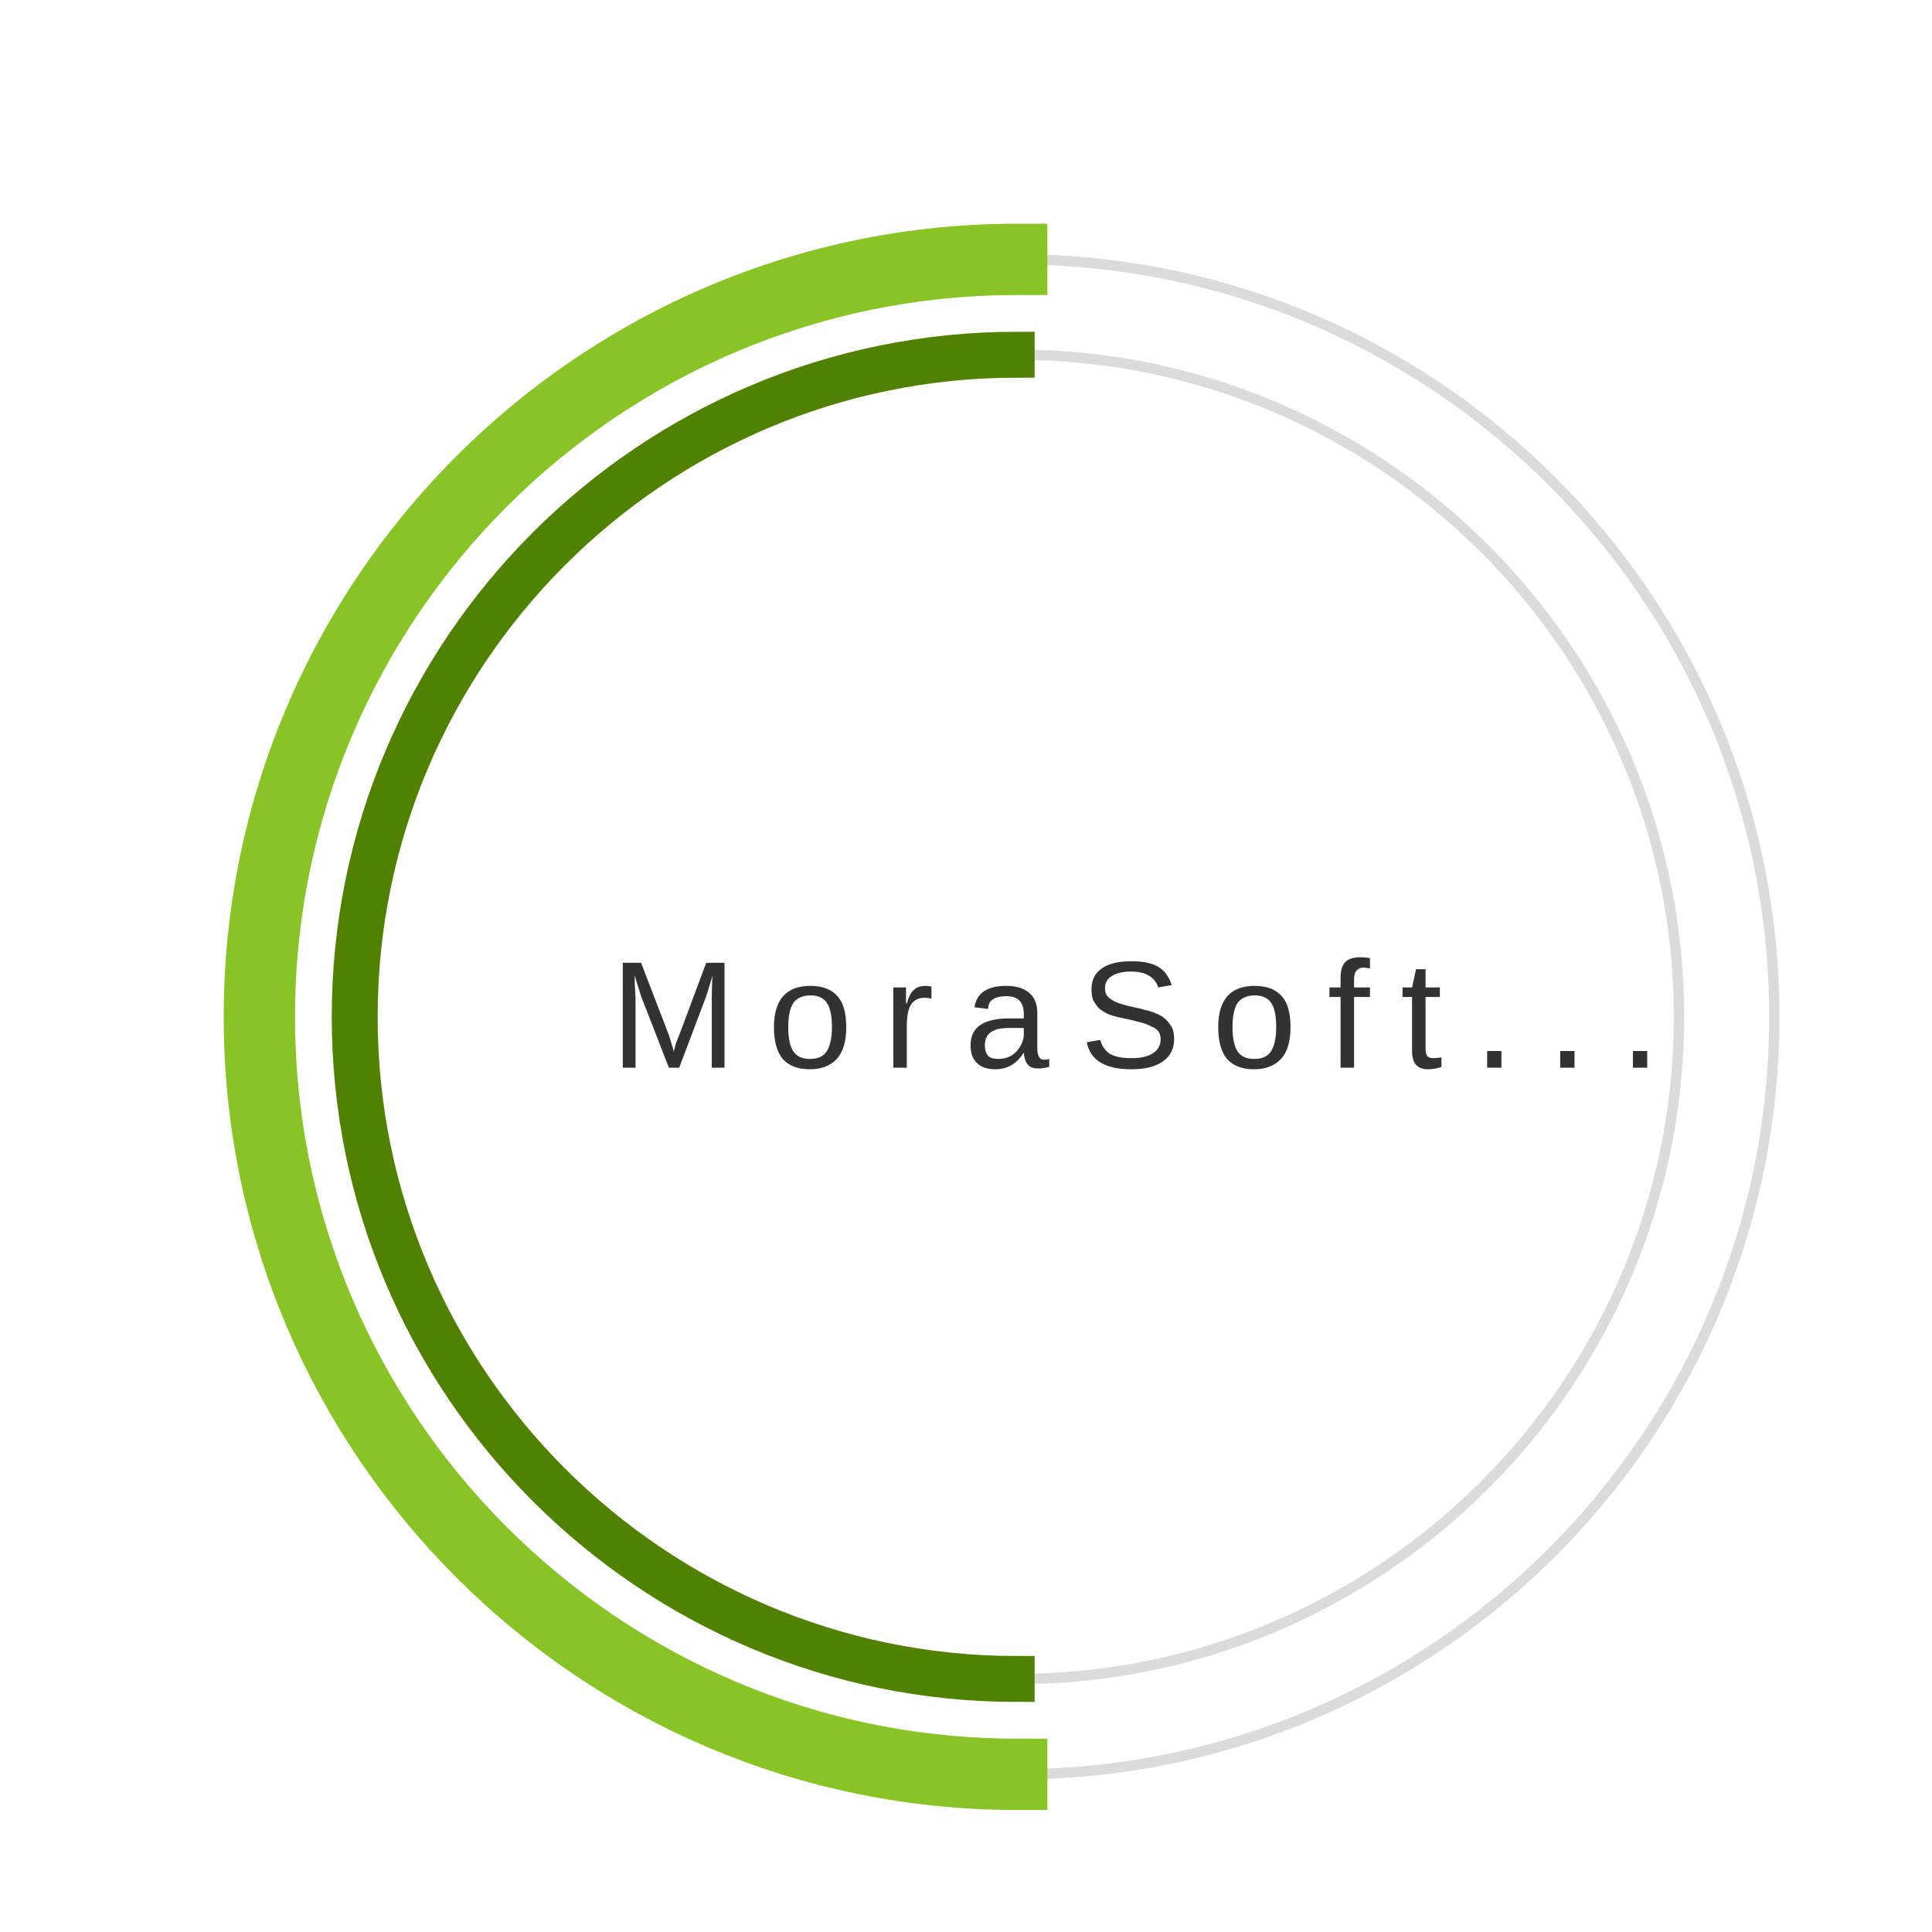
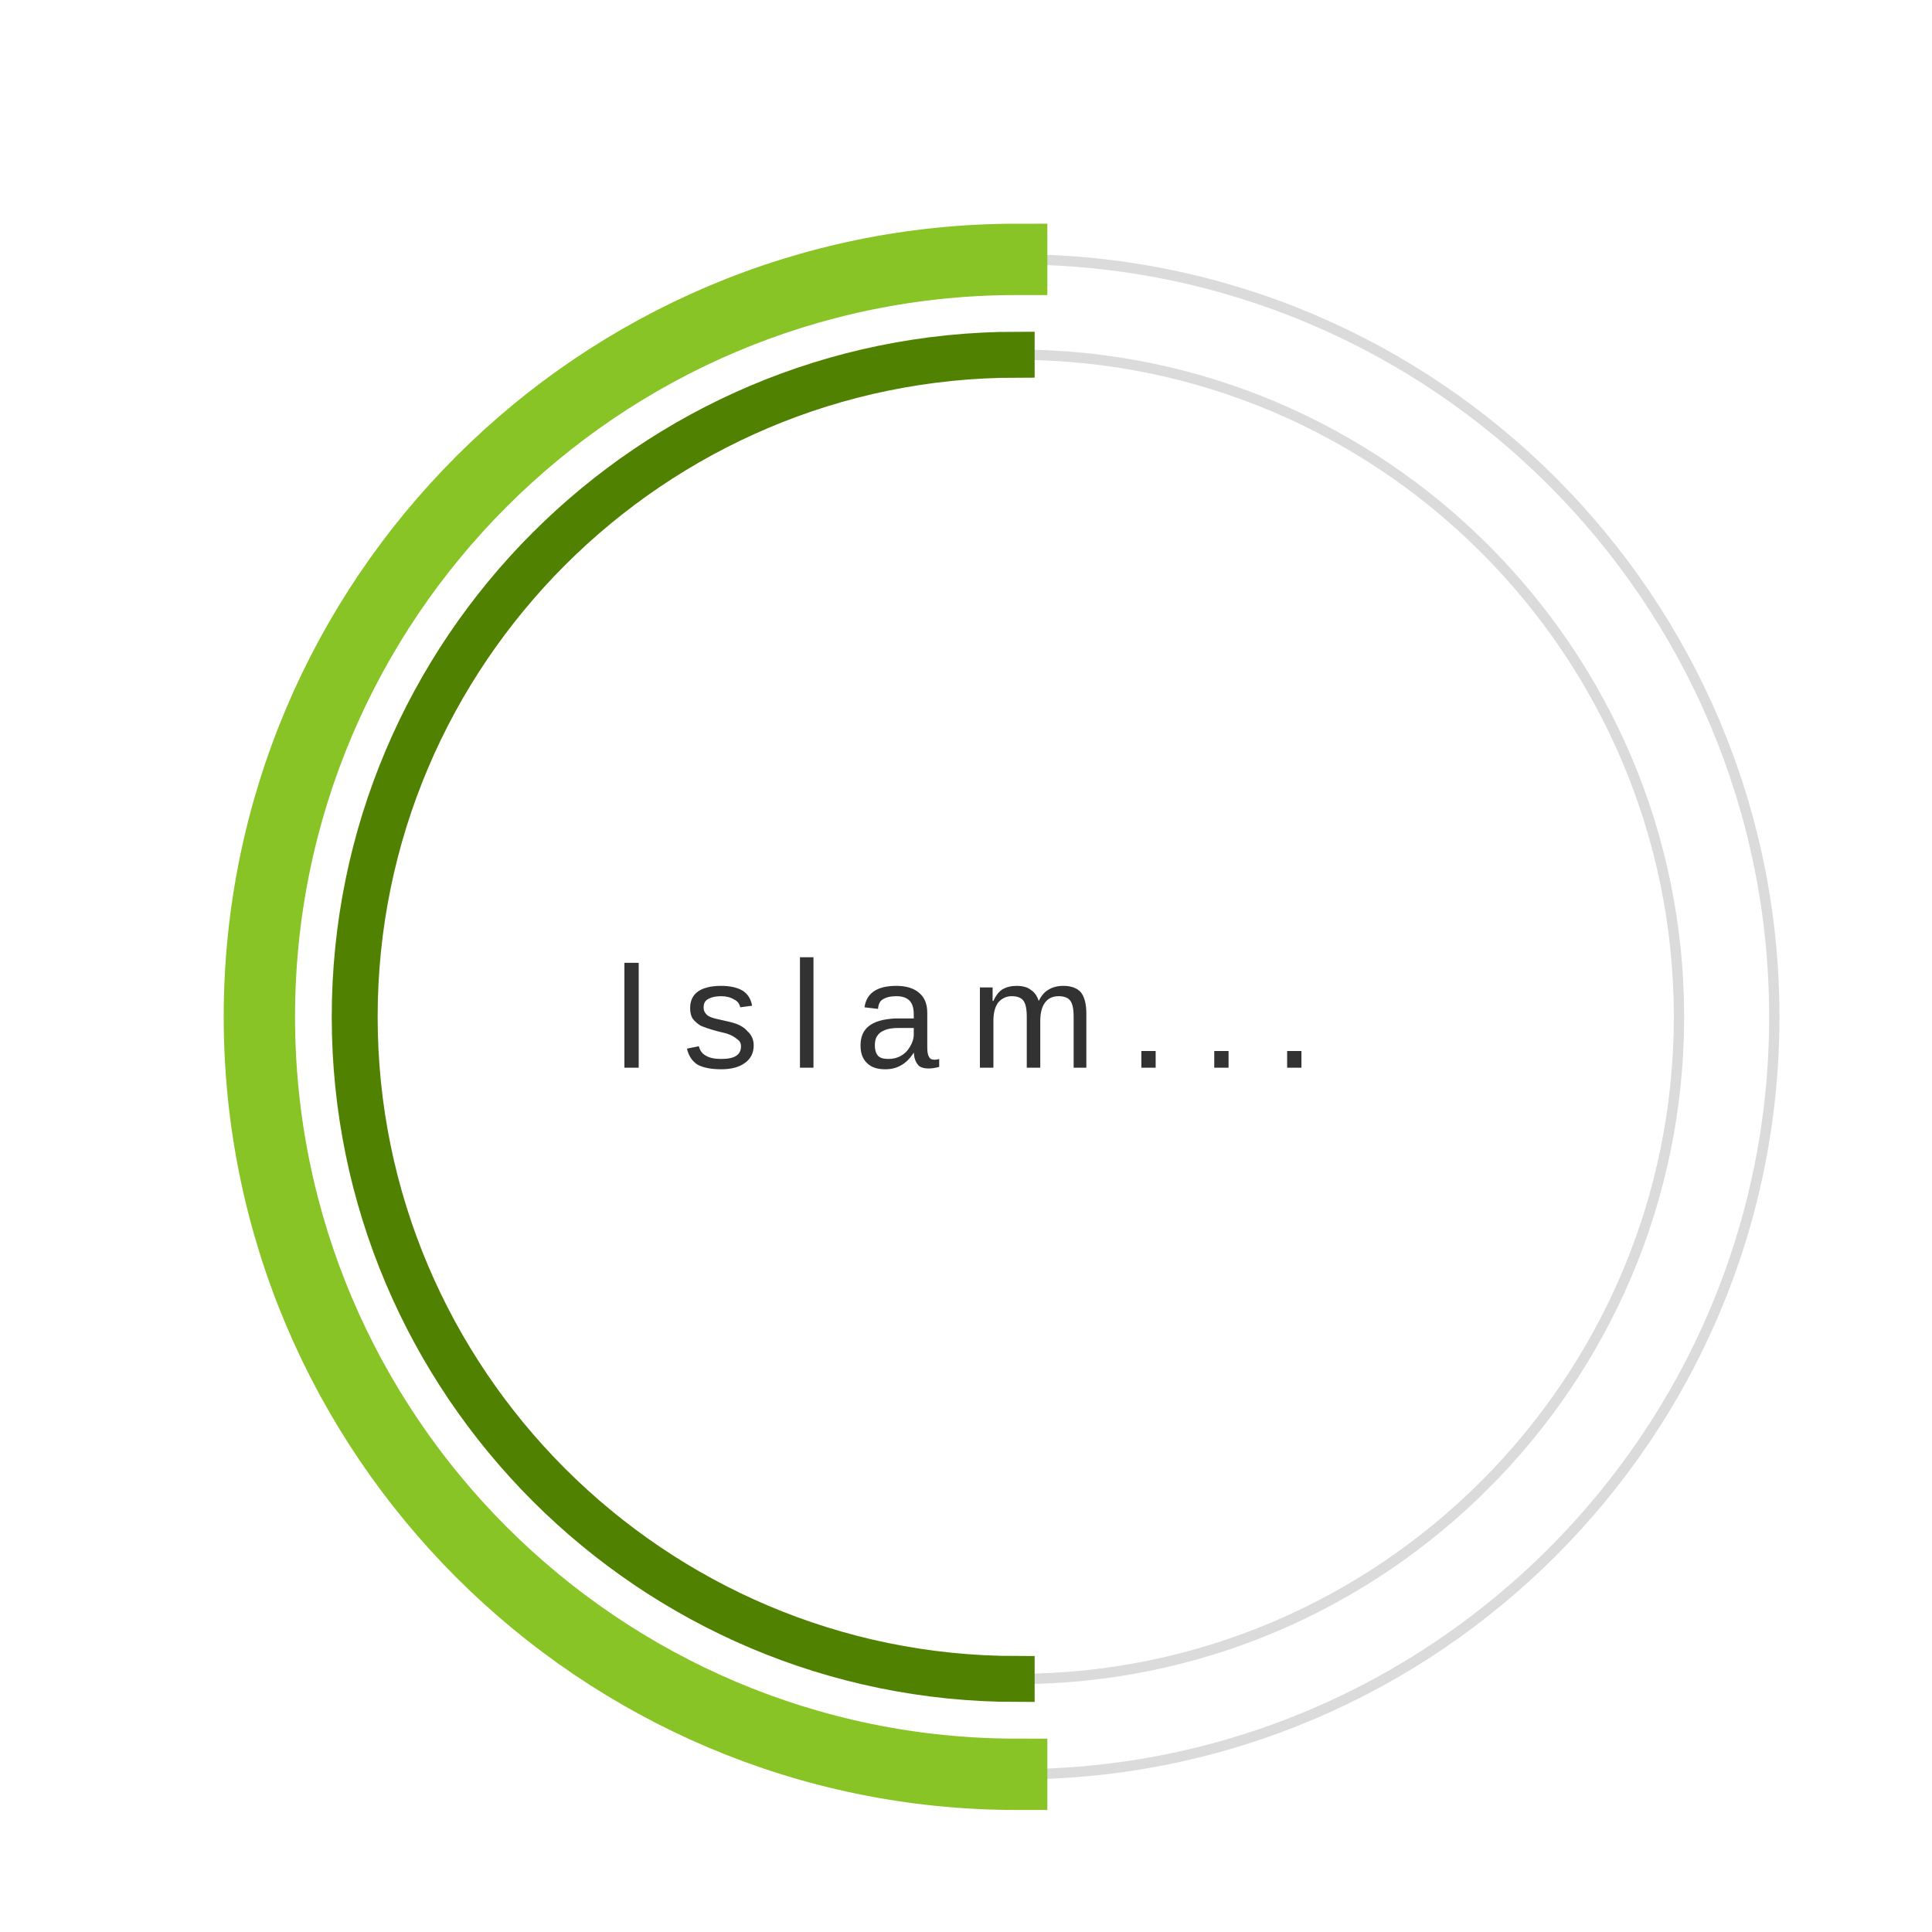
<svg xmlns="http://www.w3.org/2000/svg" version="1.1" id="dc-spinner" x="0px" y="0px" width="150" height="150" viewBox="0 0 38 38" preserveAspectRatio="xMinYMin meet">
-   <text x="12" y="21" font-family="arial" font-size="3px" style="letter-spacing:0.6" fill="#323232">MoraSoft...
+   <text x="12" y="21" font-family="arial" font-size="3px" style="letter-spacing:0.6" fill="#323232">Islam...
     <animate attributeName="opacity" values="0;1;0" dur="1.8s" repeatCount="indefinite" />
  </text>
  <path fill="#dbdbdb" d="M20,35c-8.271,0-15-6.729-15-15S11.729,5,20,5s15,6.729,15,15S28.271,35,20,35z M20,5.203     C11.841,5.203,5.203,11.841,5.203,20c0,8.159,6.638,14.797,14.797,14.797S34.797,28.159,34.797,20     C34.797,11.841,28.159,5.203,20,5.203z">
  </path>
  <path fill="#dbdbdb" d="M20,33.125c-7.237,0-13.125-5.888-13.125-13.125S12.763,6.875,20,6.875S33.125,12.763,33.125,20     S27.237,33.125,20,33.125z M20,7.078C12.875,7.078,7.078,12.875,7.078,20c0,7.125,5.797,12.922,12.922,12.922     S32.922,27.125,32.922,20C32.922,12.875,27.125,7.078,20,7.078z">
  </path>
  <path fill="#2AA198" stroke="#88c425" stroke-width="1.2" stroke-miterlimit="10" d="M5.203,20    c0-8.159,6.638-14.797,14.797-14.797V5C11.729,5,5,11.729,5,20s6.729,15,15,15v-0.203C11.841,34.797,5.203,28.159,5.203,20z">
    <animateTransform attributeName="transform" type="rotate" from="0 20 20" to="360 20 20" calcMode="spline" keySplines="0.4, 0, 0.2, 1" keyTimes="0;1" dur="2s" repeatCount="indefinite" />
  </path>
  <path fill="#859900" stroke="#508100" stroke-width="0.7" stroke-miterlimit="10" d="M7.078,20   c0-7.125,5.797-12.922,12.922-12.922V6.875C12.763,6.875,6.875,12.763,6.875,20S12.763,33.125,20,33.125v-0.203   C12.875,32.922,7.078,27.125,7.078,20z">
    <animateTransform attributeName="transform" type="rotate" from="0 20 20" to="360 20 20" dur="1.8s" repeatCount="indefinite" />
  </path>
</svg>
